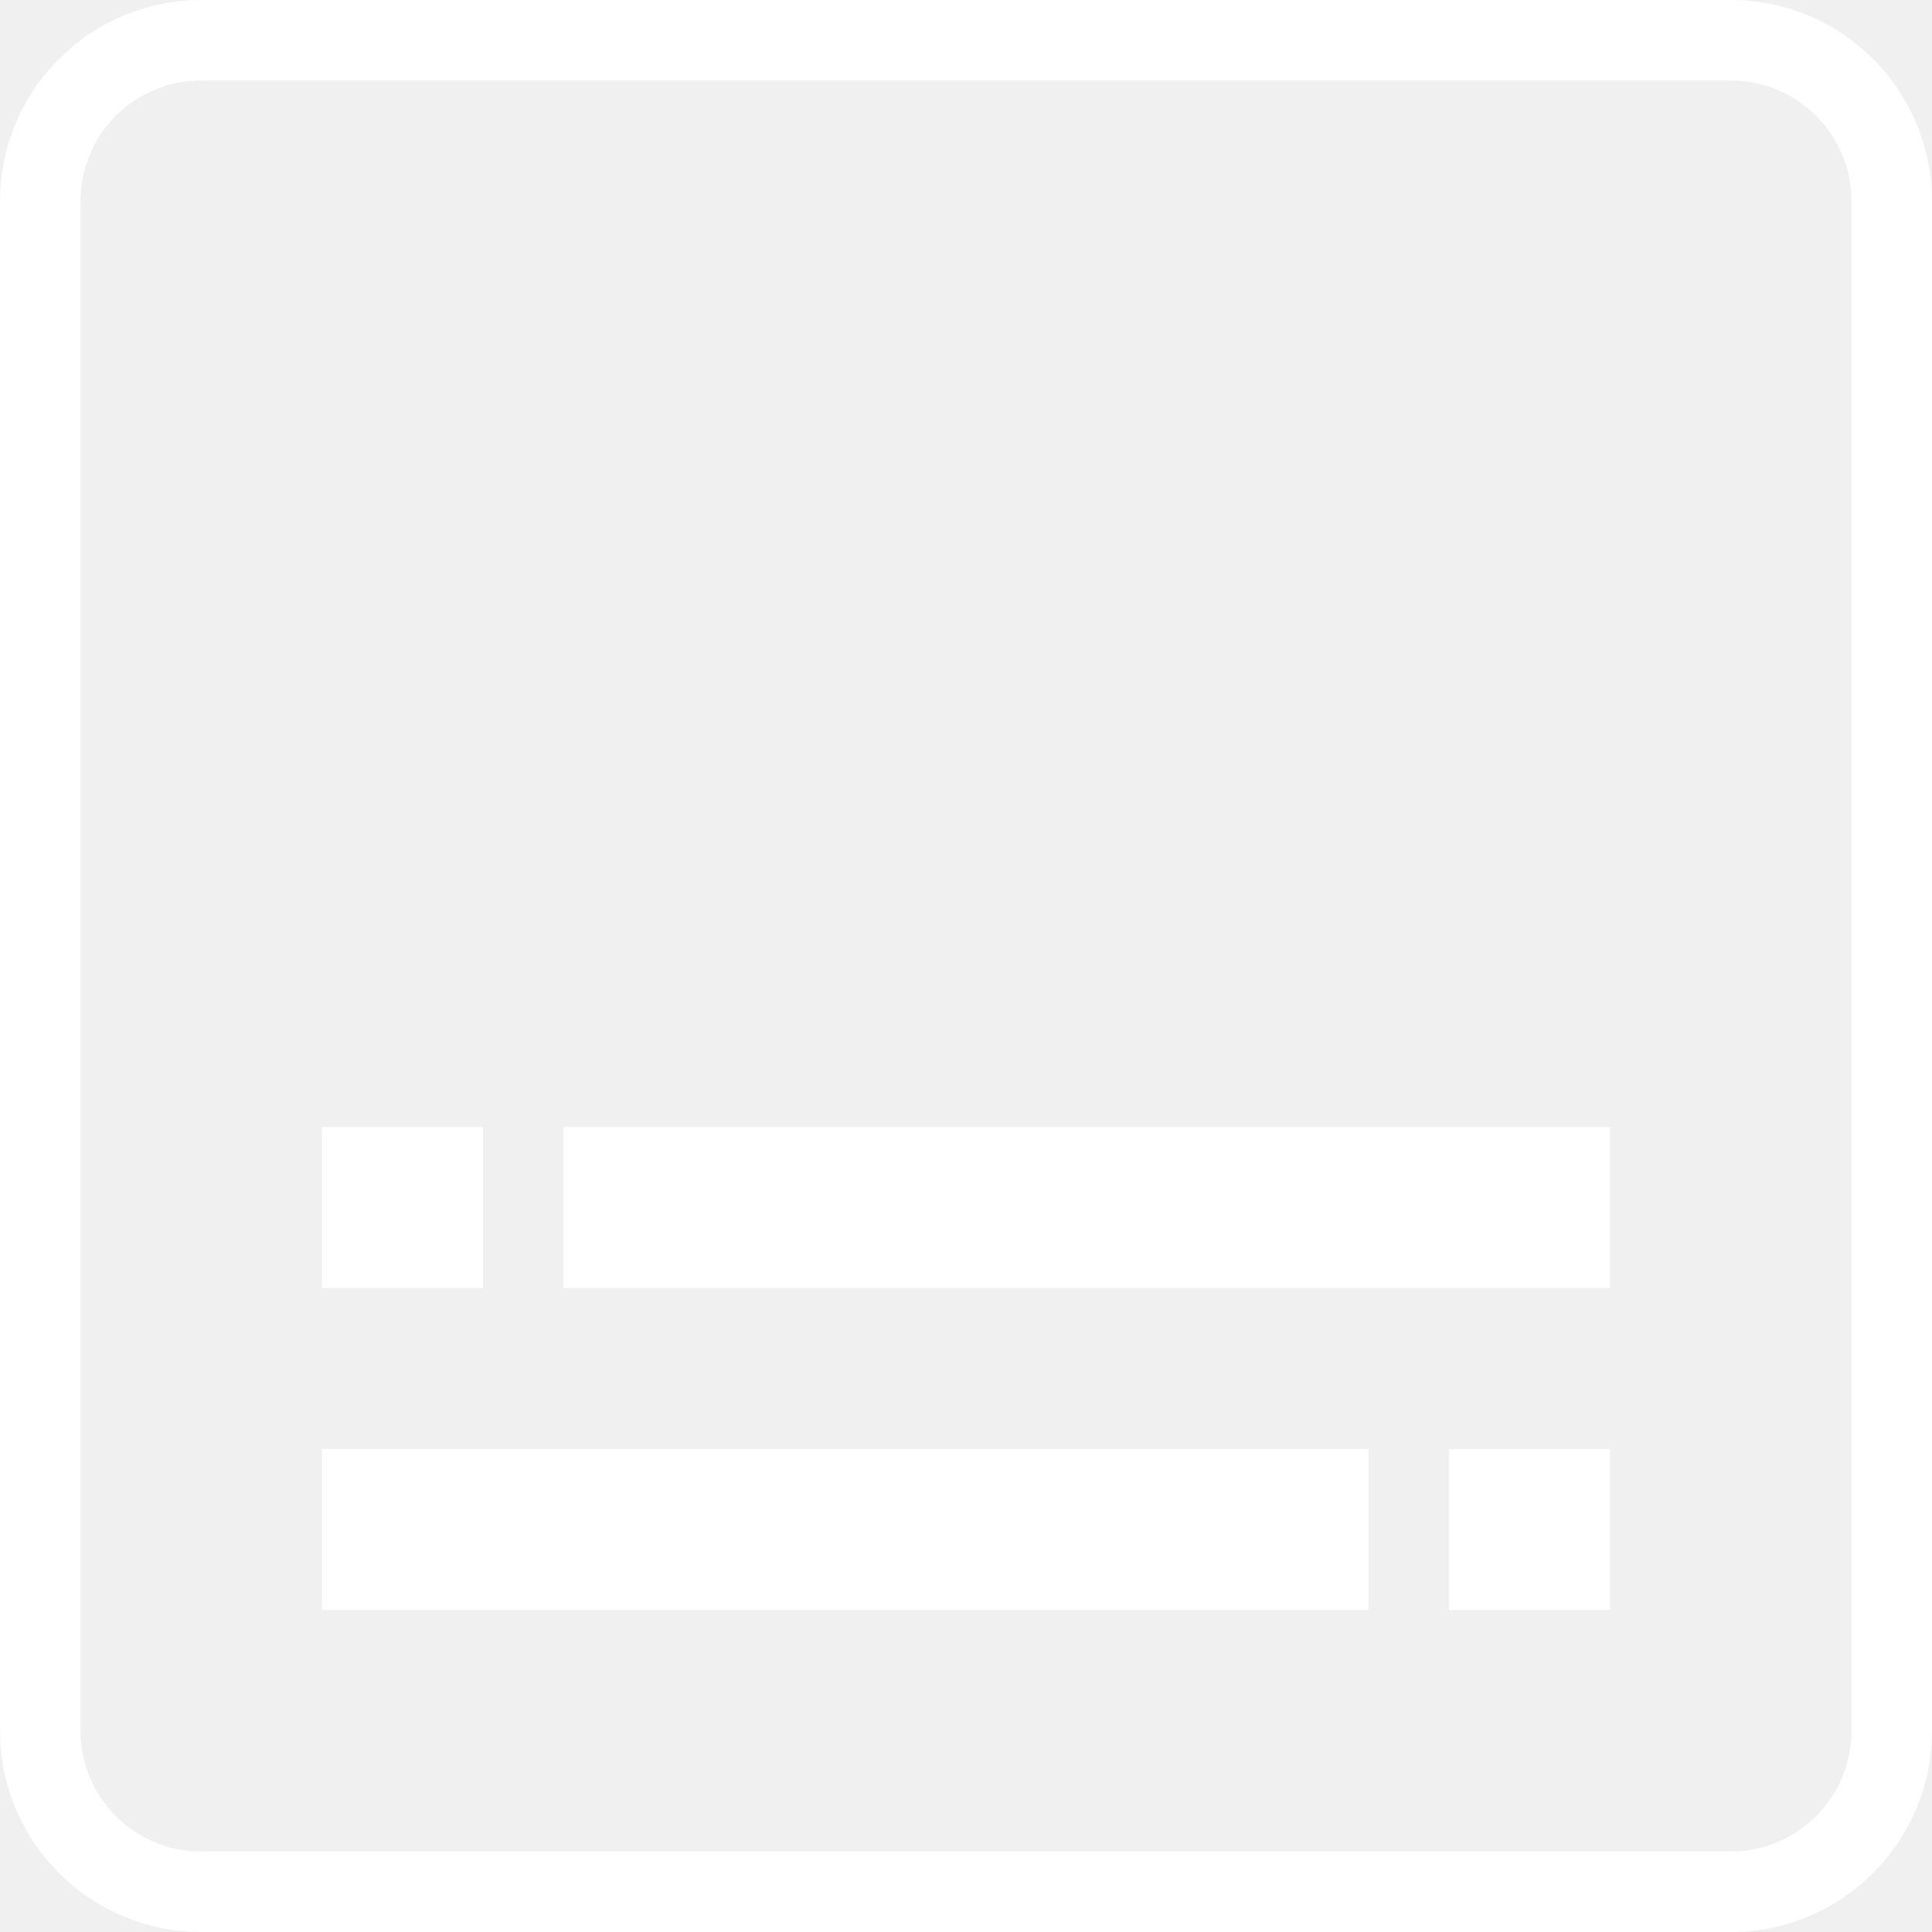
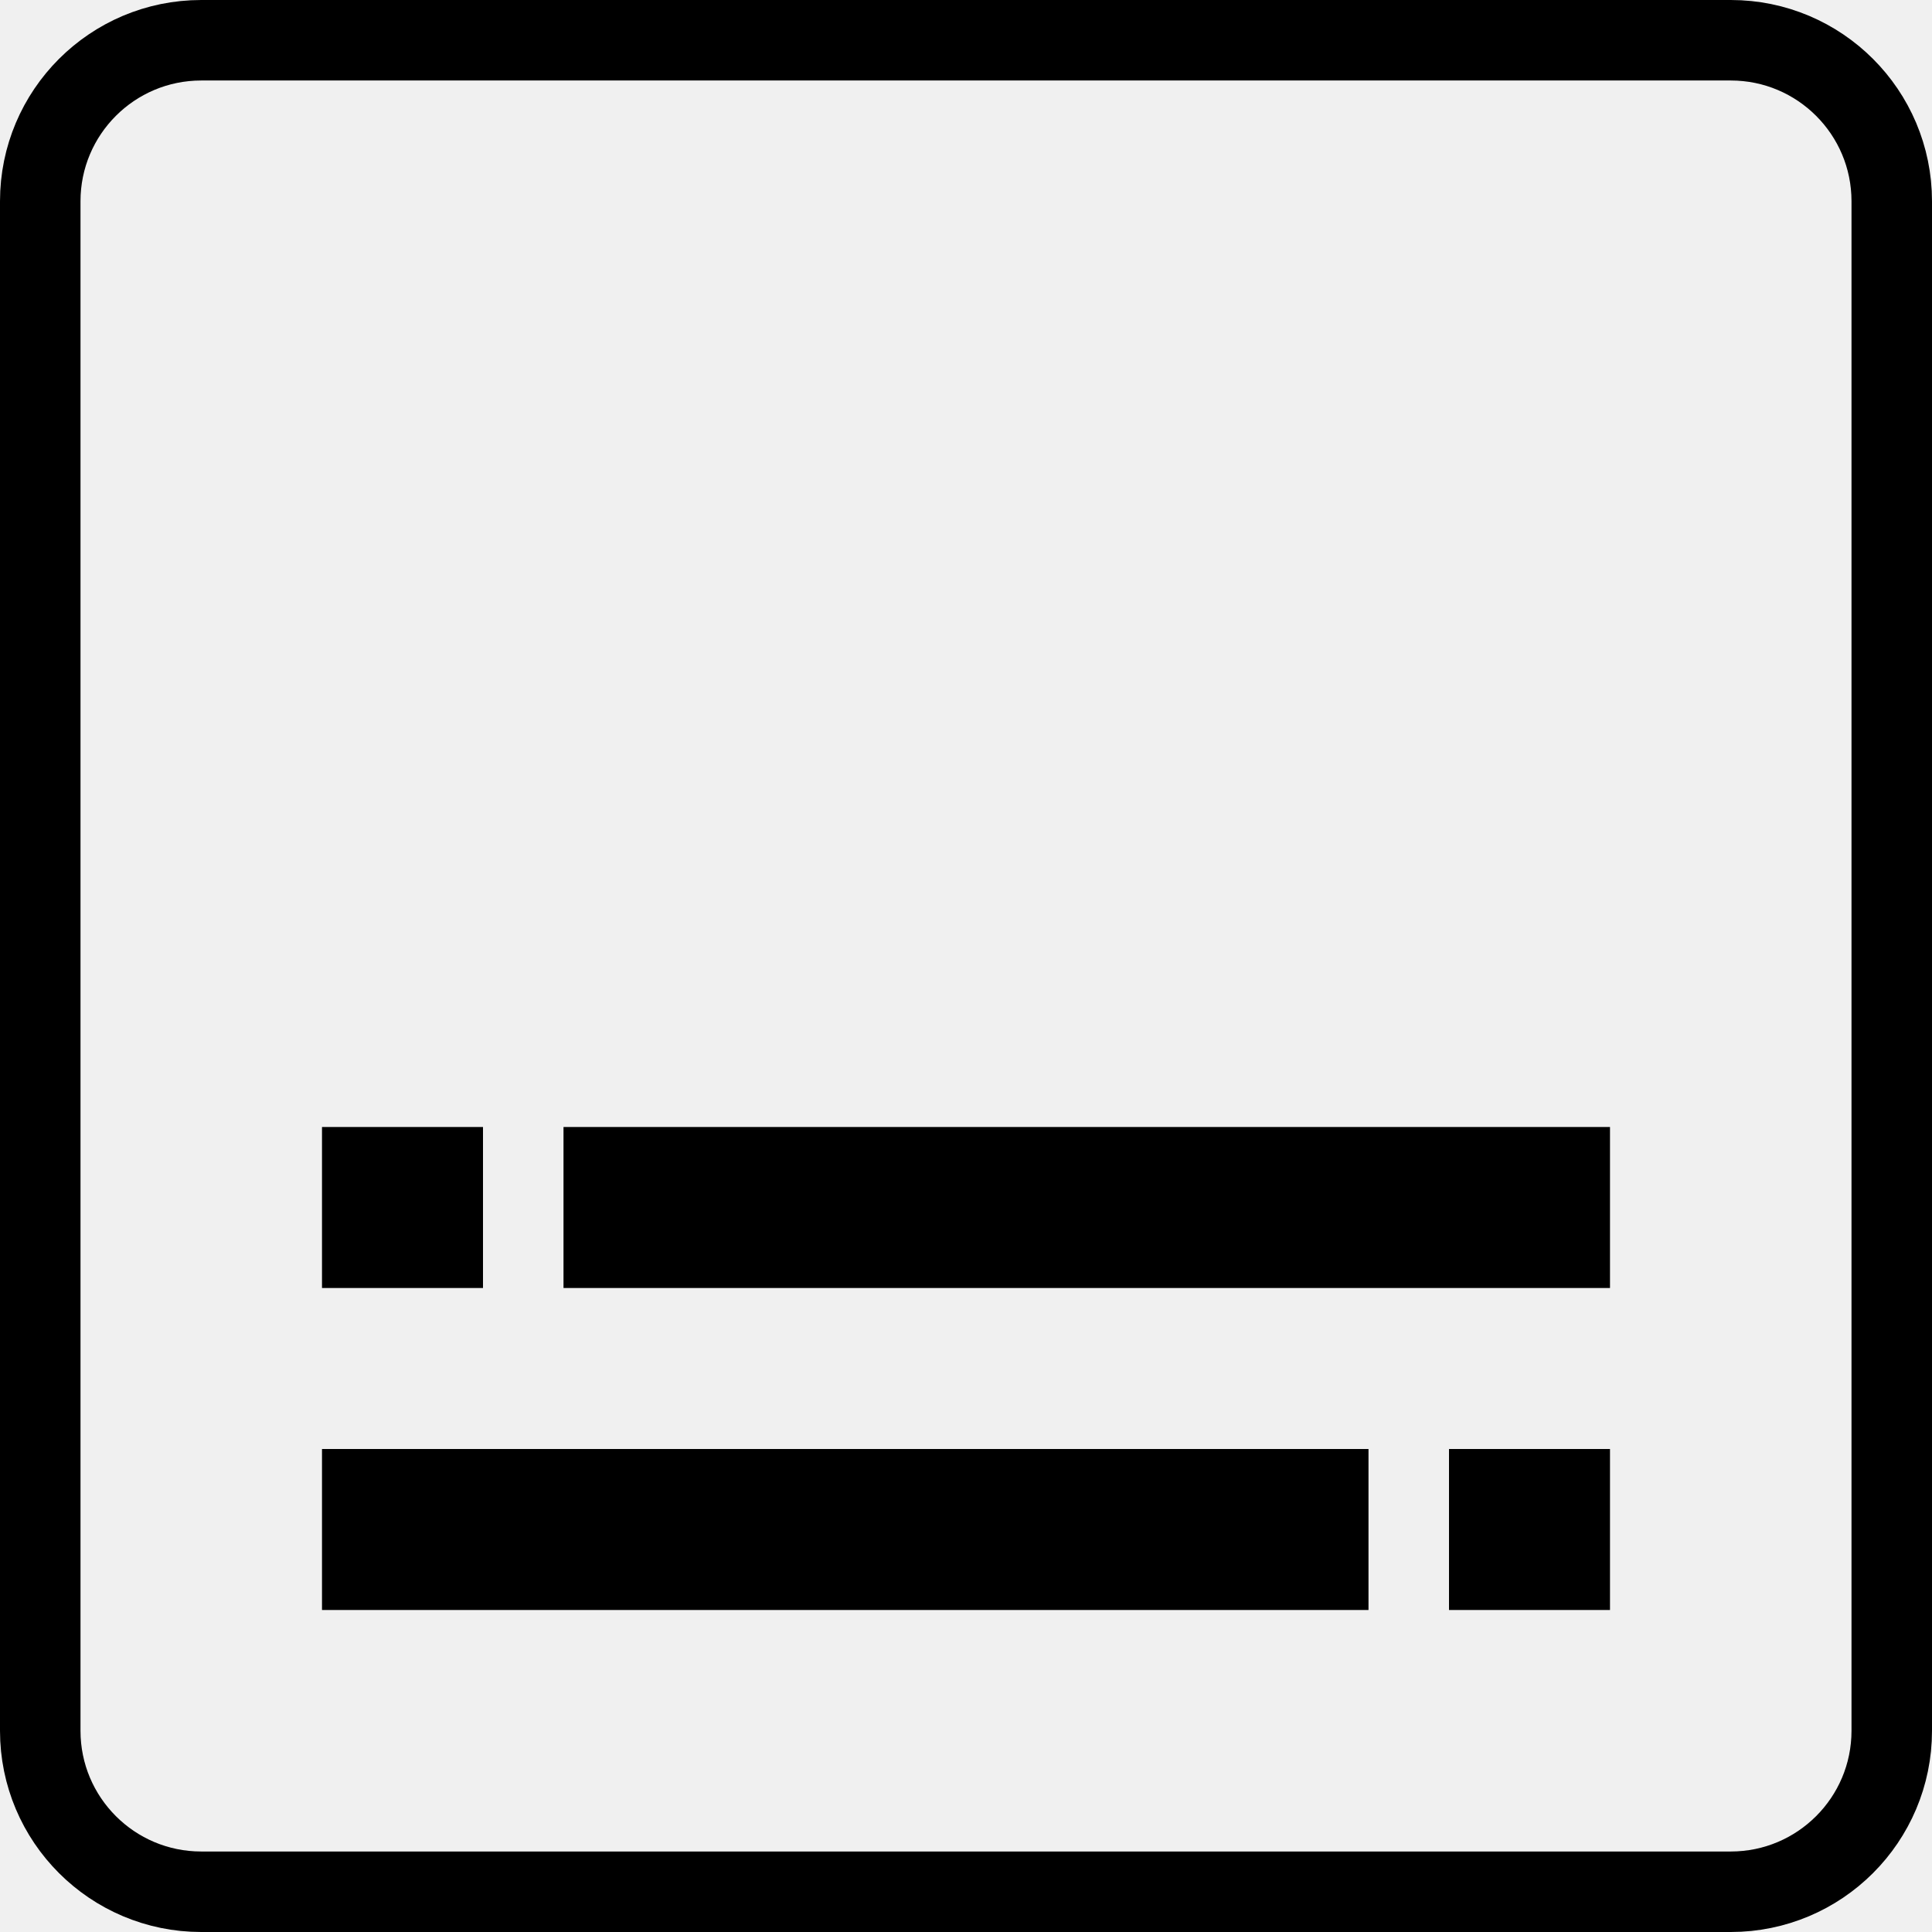
<svg xmlns="http://www.w3.org/2000/svg" viewBox="0 0 24 24" version="1.1">
  <g stroke="none" stroke-width="1" fill="none" fill-rule="evenodd">
-     <g id="module-lecture-vidéo-1920-BIS" transform="translate(-1472, -927)">
-       <g id="Group-3" transform="translate(240, 116)">
-         <g id="Group" transform="translate(0, 40)">
-           <g id="Bitmap">
-             <g id="player_video-audio" transform="translate(0, 652)">
-               <g id="picto24/subtitle" transform="translate(1232, 119)">
-                 <rect id="Rectangle-1" stroke="#FFFFFF" x="0.5" y="0.5" width="23" height="23" rx="2" />
-                 <rect id="Rectangle-2" fill="#FFFFFF" x="7" y="14" width="13" height="2" />
-                 <rect id="Rectangle-Copy-2" fill="#FFFFFF" x="4" y="18" width="13" height="2" />
-                 <rect id="Rectangle-Copy-3" fill="#FFFFFF" x="18" y="18" width="2" height="2" />
-                 <rect id="Rectangle-Copy-4" fill="#FFFFFF" x="4" y="14" width="2" height="2" />
+     <g transform="translate(-1472, -927)">
+       <g transform="translate(240, 116)">
+         <g transform="translate(0, 40)">
+           <g>
+             <g transform="translate(0, 652)">
+               <g transform="translate(1232, 119)">
+                 <rect stroke="currentColor" x="0.5" y="0.5" width="23" height="23" rx="2" />
+                 <rect id="Rectangle-2" fill="currentColor" x="7" y="14" width="13" height="2" />
+                 <rect id="Rectangle-Copy-2" fill="currentColor" x="4" y="18" width="13" height="2" />
+                 <rect id="Rectangle-Copy-3" fill="currentColor" x="18" y="18" width="2" height="2" />
+                 <rect id="Rectangle-Copy-4" fill="currentColor" x="4" y="14" width="2" height="2" />
              </g>
            </g>
          </g>
        </g>
      </g>
    </g>
  </g>
</svg>
